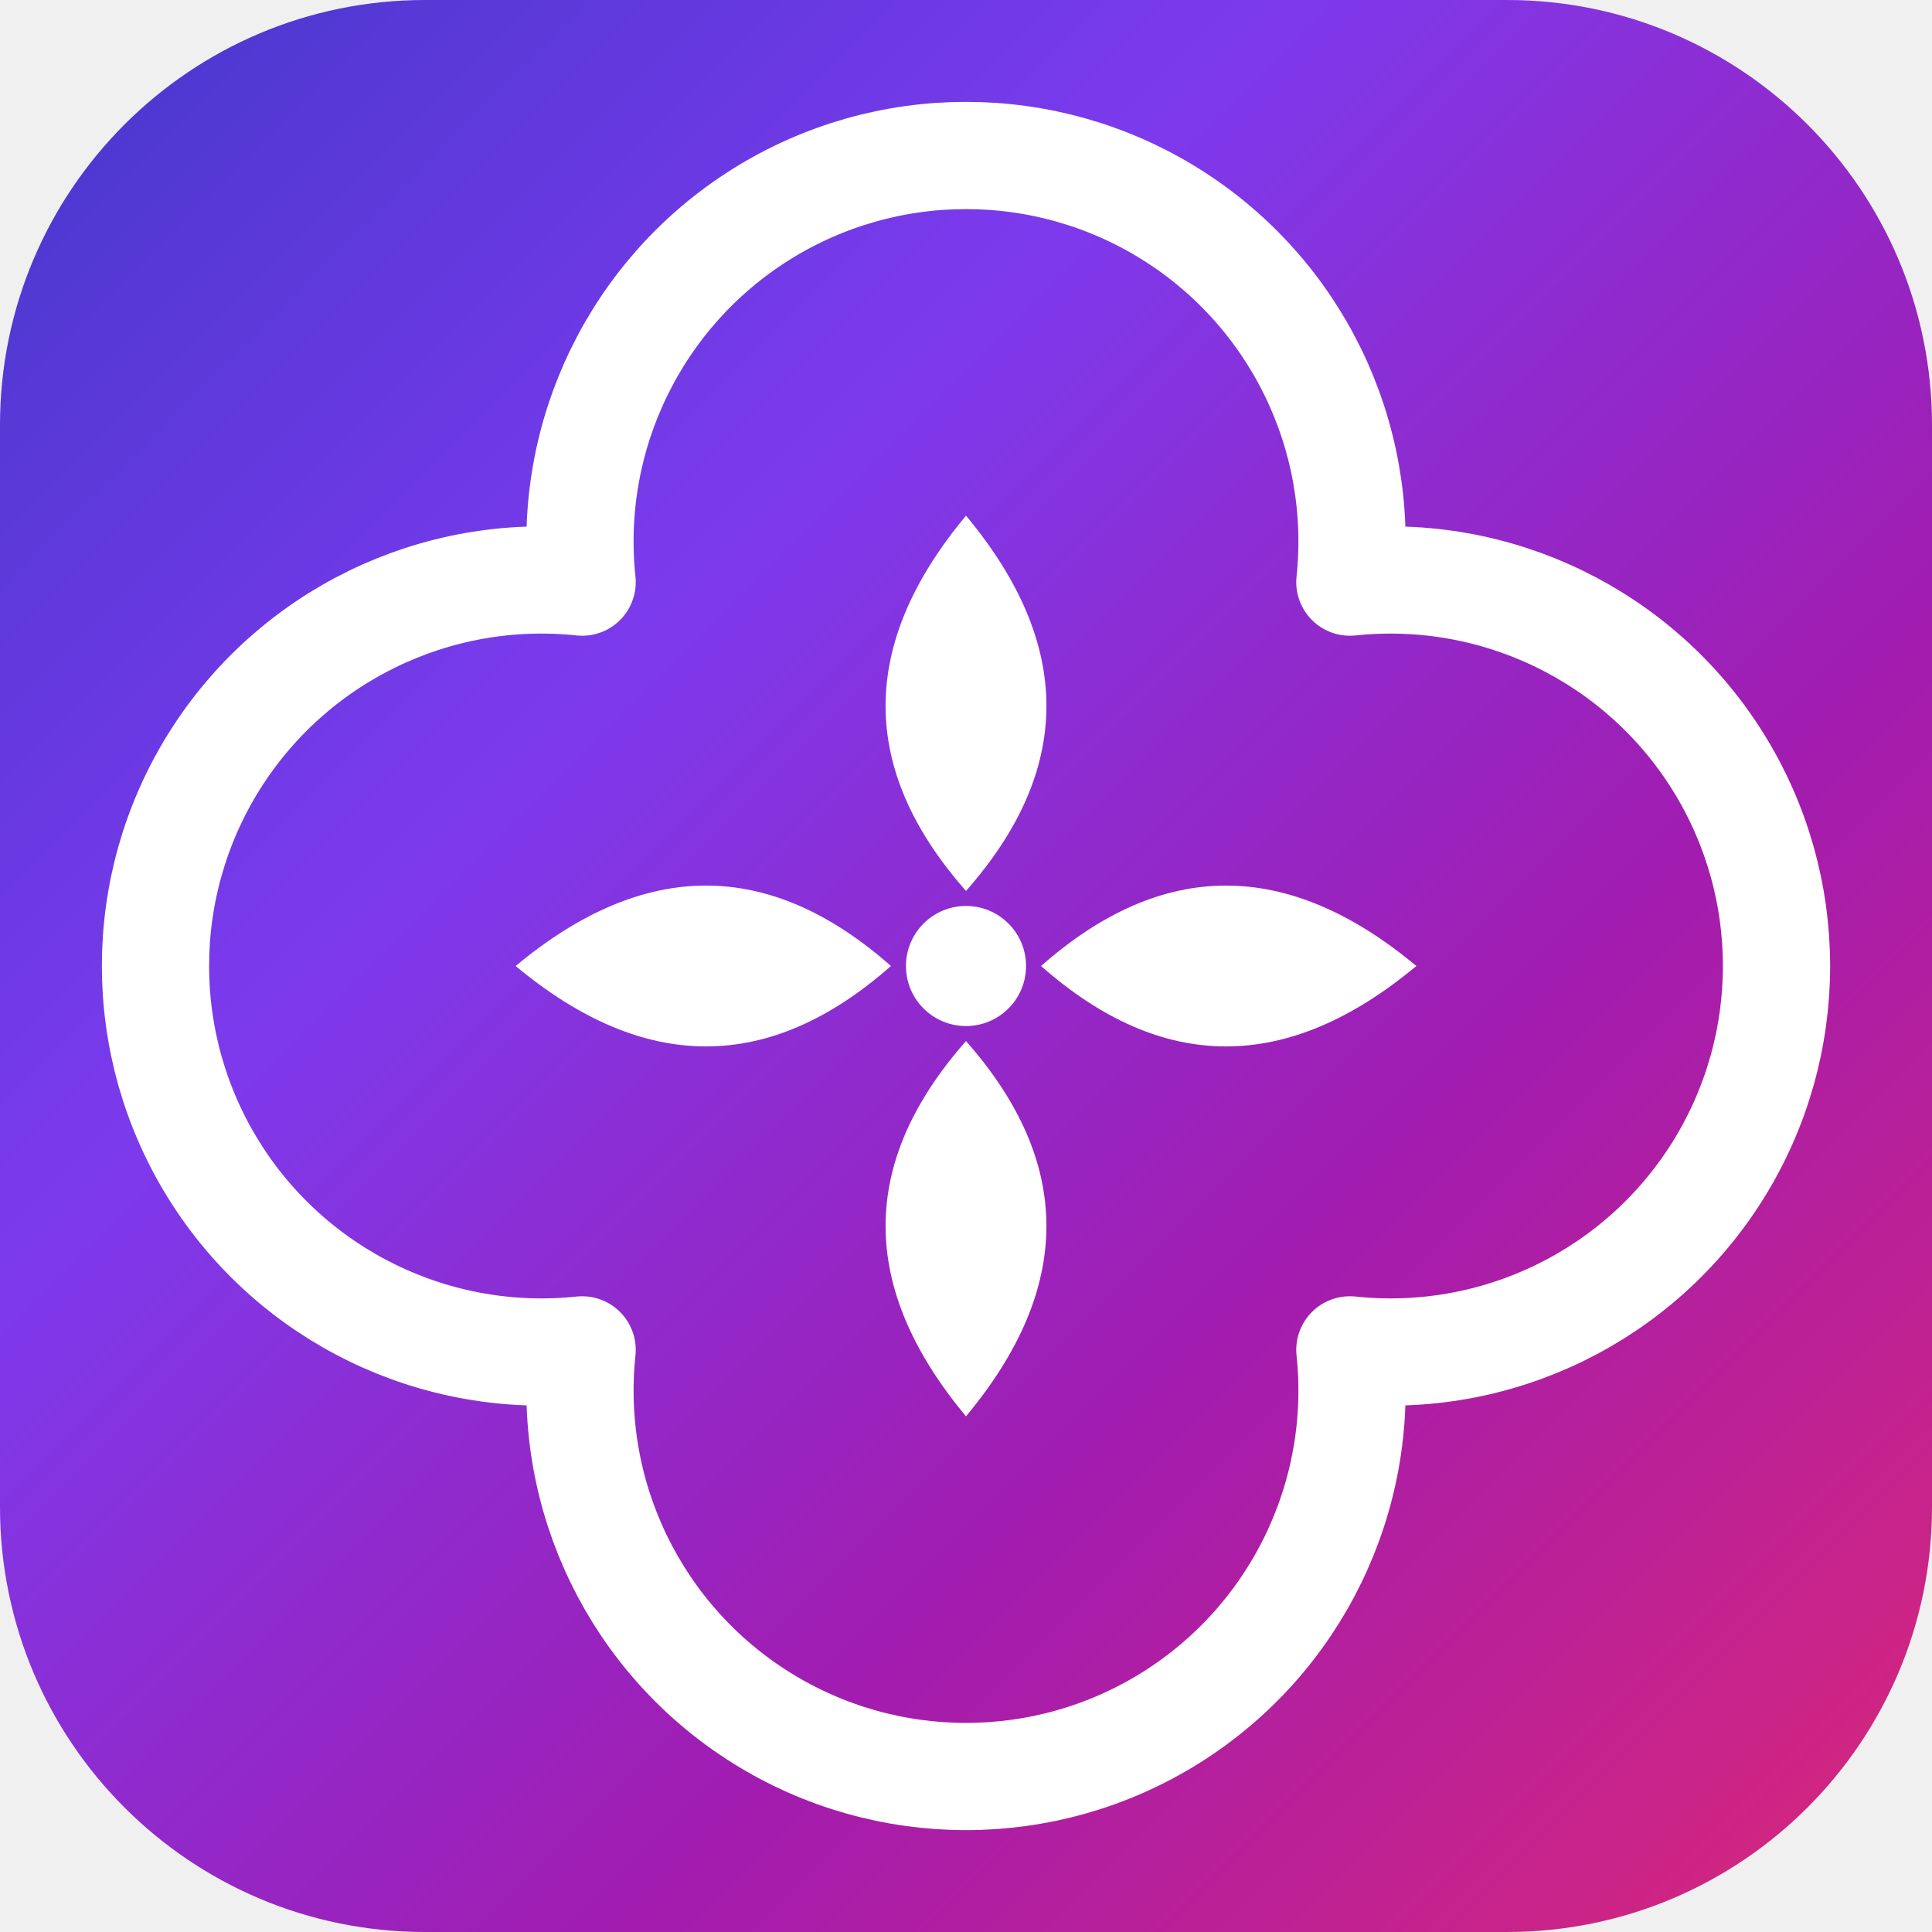
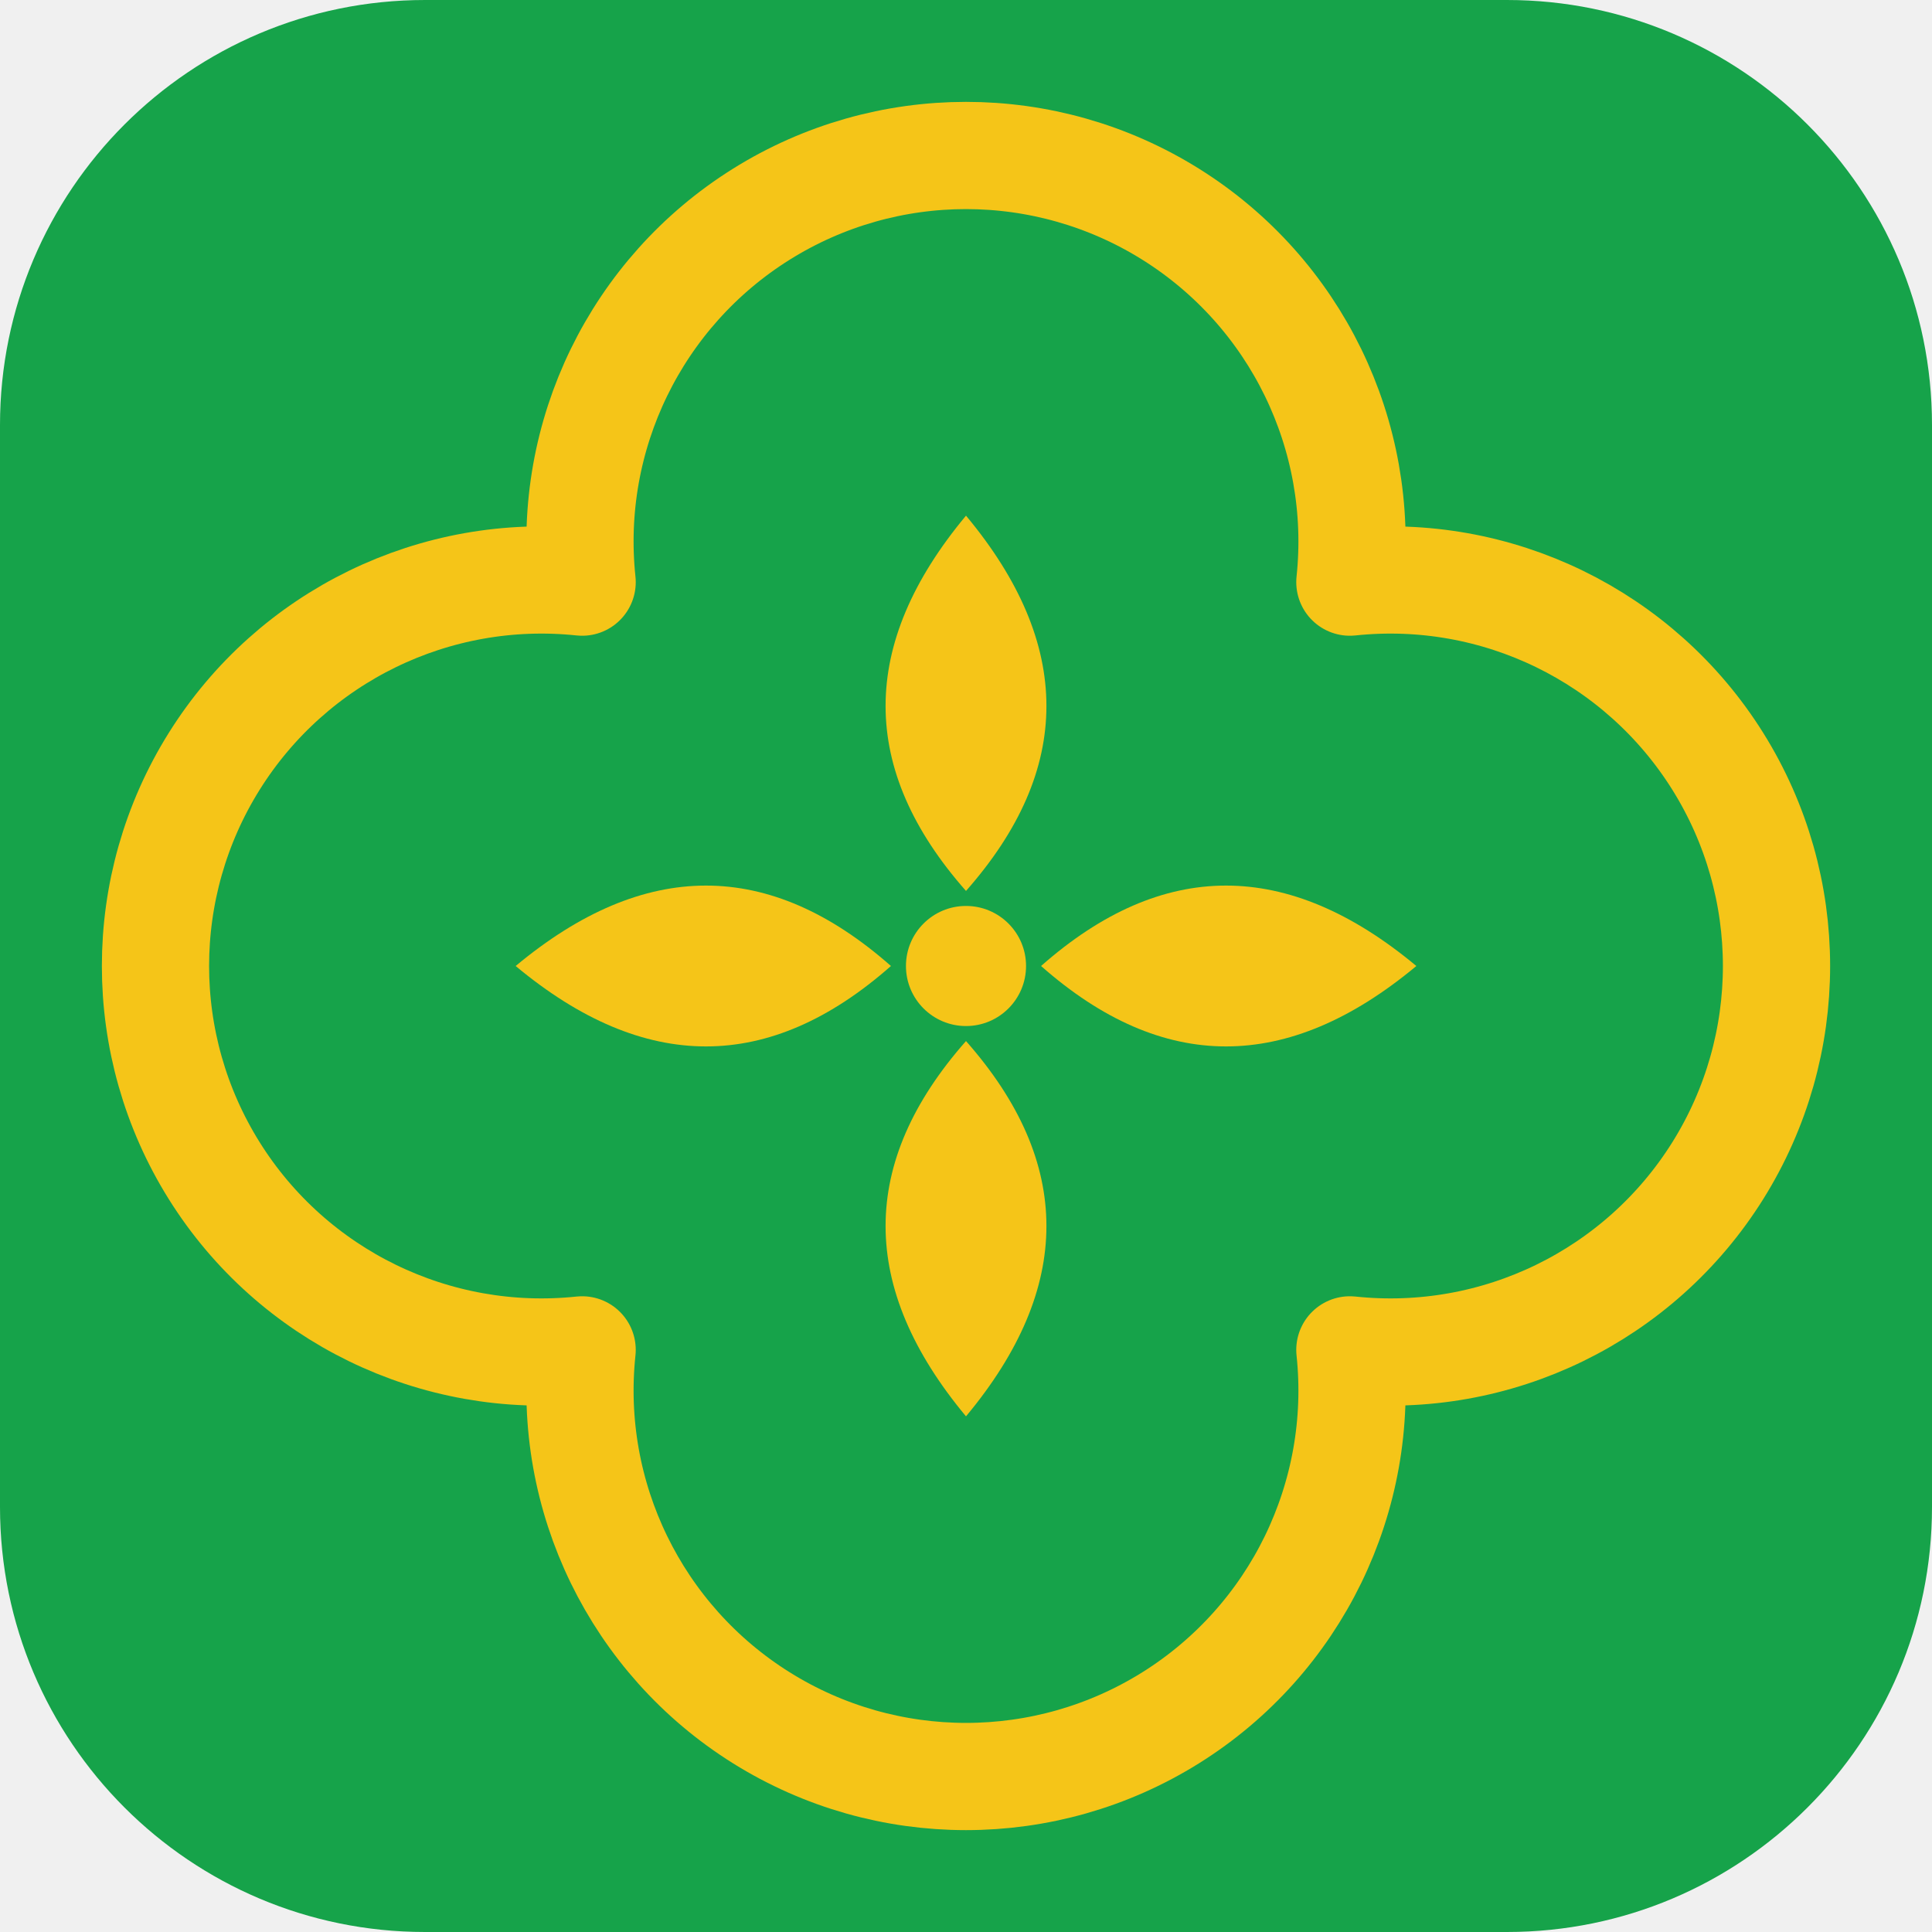
<svg xmlns="http://www.w3.org/2000/svg" viewBox="0 0 1000 1000">
-   <defs>
-     <linearGradient id="bg" x1="0%" y1="0%" x2="100%" y2="100%">
-       <stop offset="0%" stop-color="#4338CA" />
-       <stop offset="33%" stop-color="#7C3AED" />
-       <stop offset="66%" stop-color="#A21CAF" />
-       <stop offset="100%" stop-color="#DB2777" />
-     </linearGradient>
-   </defs>
-   <rect width="1000" height="1000" rx="220" fill="url(#bg)" />
+   <rect width="1000" height="1000" rx="220" fill="#16a34a" />
  <g transform="translate(500,500) scale(1.11) translate(-500,-500)" fill="none">
-     <path d="M 679 321 A 180 180 0 1 0 321 321 A 180 180 0 1 0 321 679 A 180 180 0 1 0 679 679 A 180 180 0 1 0 679 321 Z" stroke="white" stroke-width="50" stroke-linejoin="round" />
-     <g fill="white">
+     <path d="M 679 321 A 180 180 0 1 0 321 321 A 180 180 0 1 0 321 679 A 180 180 0 1 0 679 679 A 180 180 0 1 0 679 321 Z" stroke="#F5C518" stroke-width="50" stroke-linejoin="round" />
+     <g fill="#F5C518">
      <path d="M 500 290 Q 575 380 500 465 Q 425 380 500 290 Z" />
      <path d="M 710 500 Q 620 575 535 500 Q 620 425 710 500 Z" />
      <path d="M 500 710 Q 575 620 500 535 Q 425 620 500 710 Z" />
      <path d="M 290 500 Q 380 575 465 500 Q 380 425 290 500 Z" />
      <circle cx="500" cy="500" r="28" />
    </g>
  </g>
</svg>
